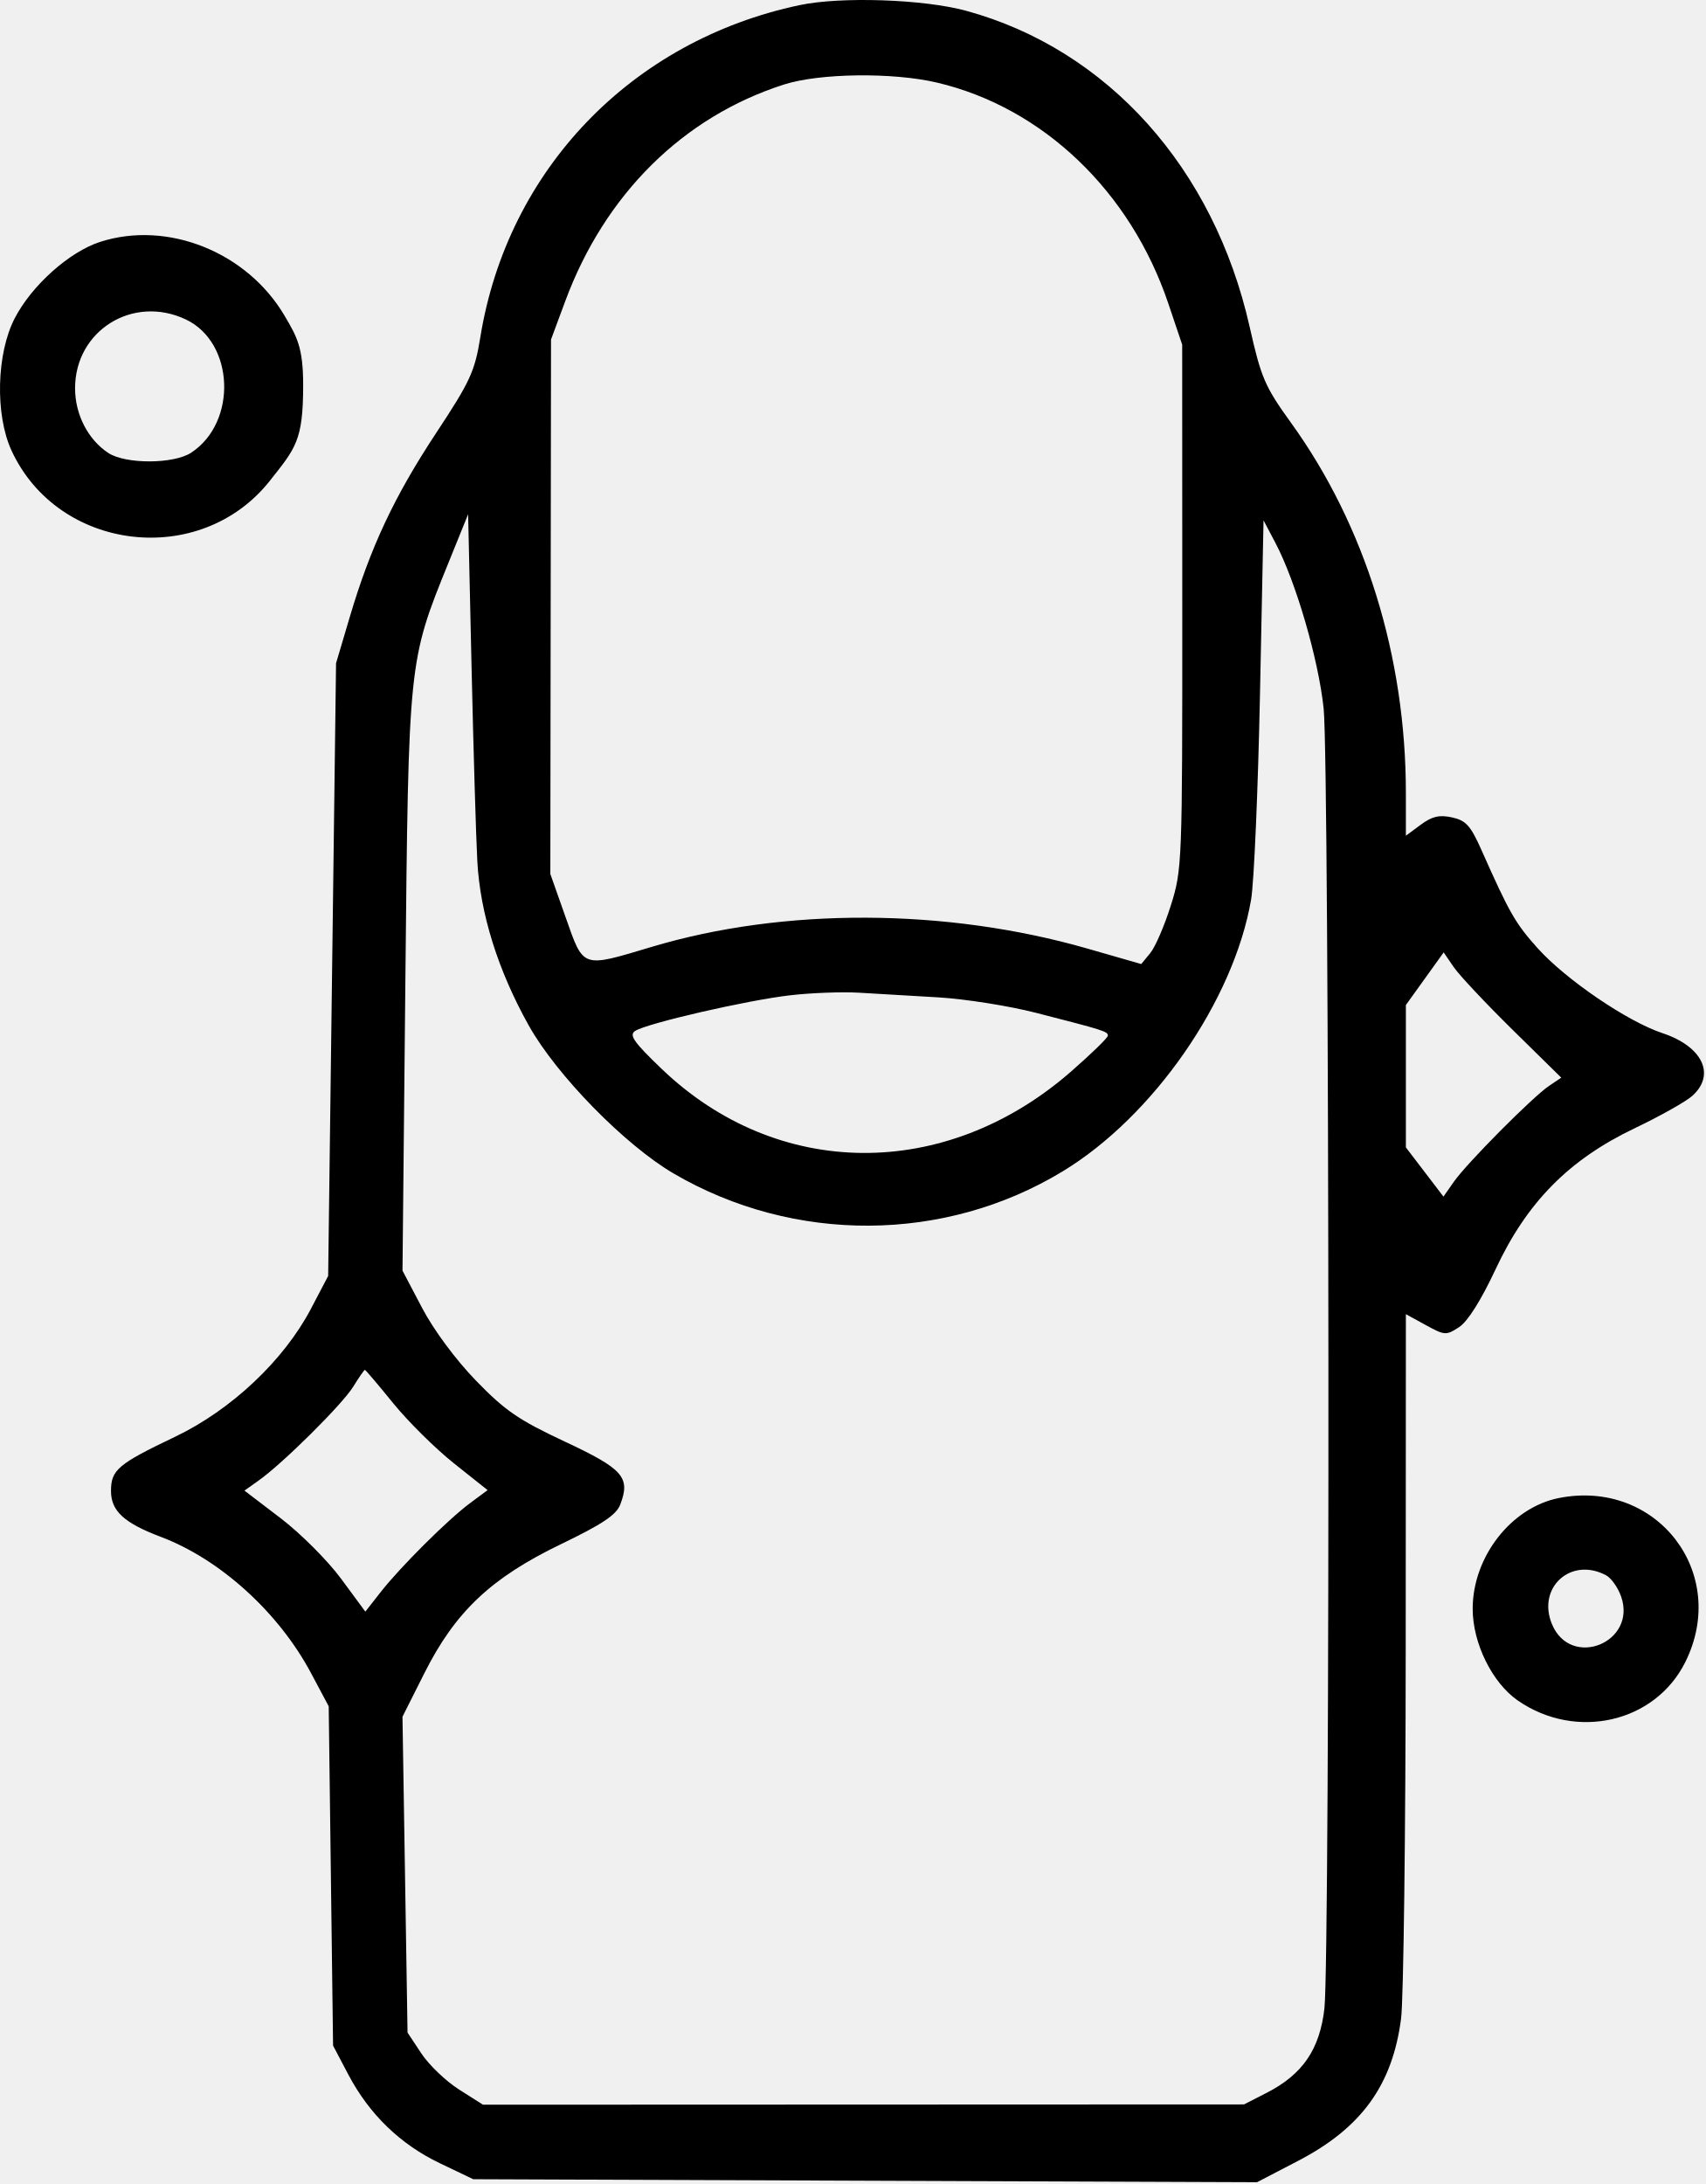
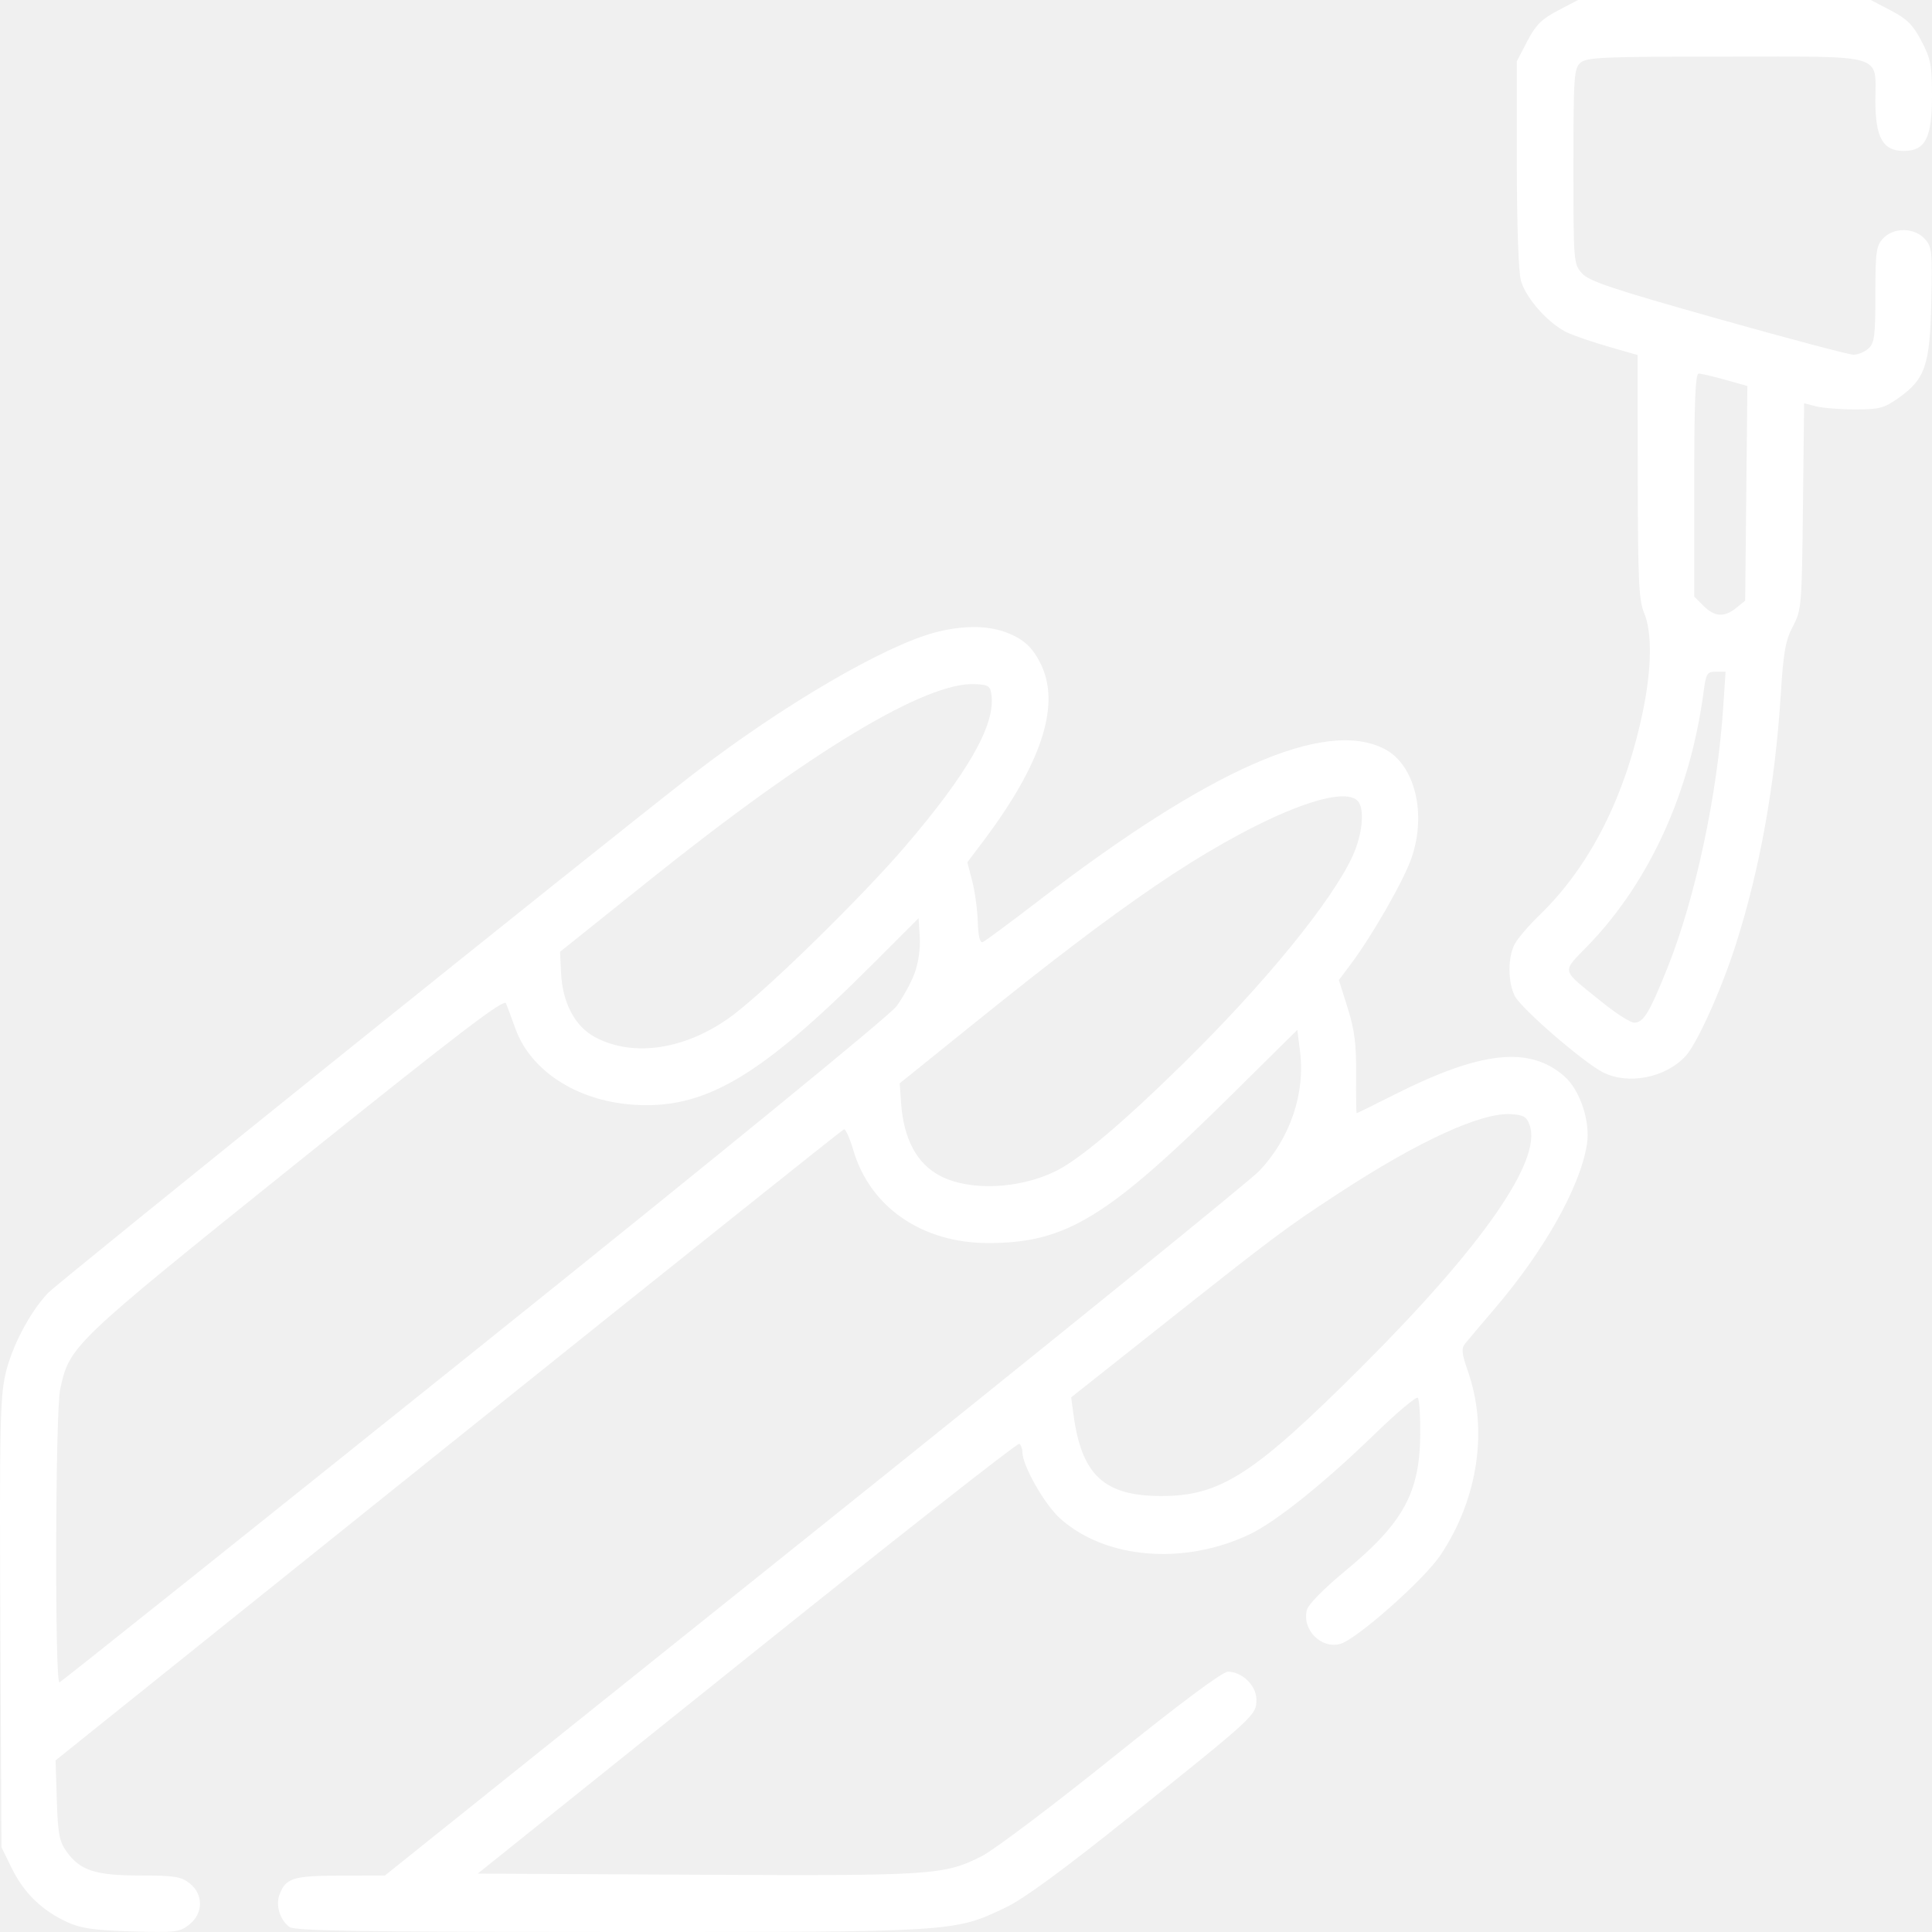
- <svg xmlns="http://www.w3.org/2000/svg" width="332" height="425" viewBox="0 0 332 425" fill="none">
-   <path fill-rule="evenodd" clip-rule="evenodd" d="M155.602 0.999C122.917 7.91 98.767 33.018 93.486 65.578C92.395 72.301 91.514 74.214 84.895 84.237C76.746 96.578 72.095 106.482 68.068 120.069L65.4 129.069L64.632 188.684L63.864 248.298L60.513 254.684C55.249 264.716 45.005 274.371 34.102 279.576C22.925 284.912 21.602 286.032 21.602 290.151C21.602 294.027 24.147 296.37 31.278 299.061C42.838 303.423 54.229 313.753 60.537 325.595L63.972 332.044L64.395 365.056L64.819 398.069L67.784 403.696C71.859 411.427 77.892 417.273 85.602 420.961L92.102 424.069L168.37 424.36L244.639 424.651L252.652 420.482C264.97 414.073 271.001 405.733 272.669 392.798C273.146 389.097 273.551 356.744 273.569 320.902L273.602 255.735L277.47 257.854C281.178 259.885 281.447 259.901 283.974 258.245C285.64 257.153 288.252 253.005 291.069 246.977C297.152 233.959 305.332 225.666 318.102 219.569C323.052 217.205 328.114 214.36 329.352 213.246C333.945 209.111 331.333 203.637 323.529 201.045C316.705 198.778 304.758 190.648 299.251 184.524C294.92 179.706 293.758 177.676 288.315 165.421C286.202 160.665 285.298 159.661 282.591 159.067C280.117 158.523 278.71 158.853 276.489 160.495L273.602 162.629V154.323C273.602 127.786 265.697 102.297 251.266 82.297C246.16 75.221 245.436 73.544 243.191 63.574C236.234 32.693 215.564 9.646 188.061 2.107C179.806 -0.156 163.669 -0.707 155.602 0.999ZM182.362 16.075C202.945 20.928 220.001 37.214 227.365 59.048L230.07 67.069L230.086 118.069C230.102 168.141 230.061 169.199 227.86 176.199C226.627 180.12 224.827 184.289 223.86 185.464L222.102 187.6L211.635 184.593C184.128 176.692 152.502 176.572 126.791 184.271C113.149 188.356 113.612 188.515 110.102 178.569L107.102 170.069L107.169 118.069L107.236 66.069L110.018 58.569C117.724 37.794 132.943 22.729 152.574 16.446C159.508 14.227 173.77 14.049 182.362 16.075ZM19.511 47.062C13.496 48.994 6.169 55.543 2.859 61.946C-0.689 68.809 -0.978 80.688 2.233 87.658C11.325 107.392 39.013 110.641 52.516 93.558C57.532 87.213 58.991 85.761 59 75C59.007 67.549 57.767 65.5 55.39 61.456C48.1 49.056 32.629 42.849 19.511 47.062ZM36.185 62.175C45.623 66.654 46.232 82.179 37.201 88.096C33.797 90.326 24.451 90.355 21.079 88.146C17.134 85.561 14.609 80.654 14.609 75.569C14.609 64.3 25.896 57.293 36.185 62.175ZM92.891 167.569C93.445 177.777 96.91 188.847 102.908 199.565C108.314 209.227 121.618 222.814 131.102 228.36C154.516 242.052 183.861 241.884 206.838 227.926C224.489 217.203 240.095 194.691 243.479 175.069C244.049 171.769 244.826 153.811 245.208 135.162L245.901 101.255L248.222 105.662C252.204 113.226 256.588 128.287 257.599 137.874C258.737 148.678 258.878 380.666 257.752 390.786C256.865 398.764 253.515 403.675 246.524 407.251L242.102 409.513L168.048 409.541L93.994 409.569L89.347 406.622C86.792 405.002 83.489 401.844 82.007 399.605L79.313 395.534L78.82 364.801L78.328 334.069L82.59 325.593C88.612 313.615 95.564 307.053 109.19 300.48C117.25 296.592 119.948 294.788 120.714 292.775C122.727 287.479 121.297 285.856 109.928 280.534C100.932 276.322 98.289 274.509 92.637 268.675C88.683 264.594 84.41 258.828 82.148 254.524L78.331 247.26L78.887 191.165C79.51 128.343 79.463 128.804 87.31 109.43L91.102 100.069L91.766 129.569C92.131 145.794 92.637 162.894 92.891 167.569ZM294.366 200.39L303.844 209.711L301.473 211.304C298.285 213.445 285.469 226.35 282.94 229.964L280.915 232.859L277.259 228.07L273.602 223.281V209.428V195.574L277.279 190.455L280.957 185.336L282.922 188.203C284.003 189.779 289.153 195.263 294.366 200.39ZM182.602 194.084C187.827 194.395 196.377 195.746 201.602 197.087C214.993 200.522 215.602 200.716 215.602 201.54C215.602 201.945 212.34 205.12 208.352 208.594C183.972 229.838 151.285 229.593 128.764 207.996C123.326 202.782 122.378 201.426 123.602 200.62C125.843 199.144 145.321 194.66 153.738 193.683C157.788 193.212 163.802 192.983 167.102 193.173C170.402 193.363 177.377 193.773 182.602 194.084ZM76.51 273.049C79.401 276.612 84.721 281.878 88.33 284.751L94.894 289.973L91.498 292.49C87.199 295.675 77.912 304.915 74.056 309.845L71.102 313.62L66.38 307.215C63.783 303.692 58.488 298.392 54.615 295.439L47.572 290.069L50.337 288.106C55.071 284.744 66.601 273.307 68.733 269.857C69.851 268.049 70.875 266.569 71.009 266.569C71.143 266.569 73.619 269.485 76.51 273.049ZM303.392 291.509C294.093 293.344 286.602 302.962 286.602 313.069C286.602 319.754 290.396 327.462 295.385 330.915C306.723 338.762 322.101 335.235 327.979 323.44C336.603 306.134 322.448 287.751 303.392 291.509ZM312.563 306.548C313.569 307.086 314.886 308.944 315.49 310.677C318.618 319.65 305.703 324.841 302.043 316.081C299.057 308.936 305.728 302.89 312.563 306.548Z" fill="black" />
+ <svg xmlns="http://www.w3.org/2000/svg" width="500" height="500" viewBox="0 0 500 500" fill="none">
+   <path fill-rule="evenodd" clip-rule="evenodd" d="M403.199 2.719C398.984 4.92 397.474 6.43 395.273 10.644L392.553 15.848L392.559 42.35C392.562 58.165 392.986 70.369 393.609 72.616C394.917 77.324 401.108 84.147 405.963 86.231C407.989 87.1 412.833 88.728 416.729 89.849L423.811 91.885L423.854 123.339C423.891 150.392 424.124 155.34 425.521 158.7C427.567 163.618 427.471 172.845 425.258 183.689C420.713 205.969 411.533 224.15 398.425 236.829C395.649 239.515 392.752 242.899 391.989 244.349C390.186 247.774 390.214 254.248 392.048 257.795C393.745 261.073 409.754 274.924 414.852 277.523C421.352 280.835 431.068 278.924 436.224 273.317C439.214 270.065 445.421 256.31 449.164 244.642C455.419 225.143 459.397 203.084 460.853 179.828C461.547 168.744 462.076 165.764 463.995 162.112C466.23 157.859 466.311 156.899 466.603 131.046L466.904 104.368L470.021 105.166C471.736 105.604 476.288 105.963 480.138 105.963C486.344 105.963 487.609 105.63 491.284 103.033C498.246 98.114 499.463 94.563 499.818 78.129C500.106 64.857 499.997 63.831 498.071 61.771C495.33 58.839 490.044 58.809 487.34 61.711C485.553 63.628 485.348 65.12 485.348 76.209C485.348 86.943 485.113 88.782 483.562 90.185C482.579 91.074 480.838 91.802 479.692 91.802C478.546 91.802 462.756 87.615 444.604 82.498C417.134 74.753 411.232 72.778 409.403 70.724C407.244 68.299 407.205 67.804 407.205 43.068C407.205 19.908 407.349 17.752 408.992 16.265C410.585 14.824 414.627 14.649 446.447 14.649C488.473 14.649 485.348 13.732 485.348 26.07C485.348 35.617 487.292 39.065 492.674 39.065C498.266 39.065 500 35.709 500 24.883C500 16.898 499.684 15.245 497.281 10.644C495.079 6.43 493.569 4.92 489.354 2.719L484.149 0H446.277H408.405L403.199 2.719ZM446.499 98.29L452.221 99.896L451.935 127.676L451.649 155.456L449.343 157.323C446.245 159.829 443.741 159.672 440.86 156.791L438.462 154.394V125.539C438.462 103.96 438.754 96.685 439.619 96.685C440.256 96.685 443.351 97.407 446.499 98.29ZM242.128 163.642C228.921 167.074 202.187 182.717 179.349 200.376C156.957 217.689 15.149 331.745 12.404 334.648C7.637 339.69 2.934 348.716 1.353 355.853C0.025 361.845 -0.15 370.815 0.092 420.432L0.373 478.053L3.098 483.602C6.195 489.906 10.946 494.501 17.417 497.452C20.961 499.068 24.337 499.553 34.072 499.844C45.414 500.182 46.473 500.057 48.968 498.093C52.641 495.202 52.693 490.242 49.081 487.402C46.849 485.647 45.147 485.377 36.285 485.377C24.672 485.377 20.725 484.09 17.203 479.153C15.349 476.554 14.977 474.575 14.702 465.845L14.38 455.591L116.01 374.055C171.906 329.21 217.985 292.405 218.407 292.265C218.829 292.125 219.92 294.549 220.831 297.651C225.18 312.449 238.656 321.716 255.803 321.702C275.902 321.684 286.557 315.177 318.974 283.117L335.748 266.528L336.456 272.187C337.811 283.018 333.87 294.58 325.959 302.982C323.636 305.449 271.758 347.496 210.672 396.422L99.61 485.377L88.086 485.409C75.813 485.442 73.958 486.022 72.33 490.339C71.288 493.104 72.424 496.821 74.879 498.686C76.234 499.715 92.341 499.971 157.433 499.995C247.19 500.029 246.883 500.049 260.255 493.661C265.031 491.38 275.091 484.004 292.978 469.67C324.986 444.021 325.155 443.864 325.155 439.844C325.155 436.242 321.474 432.64 317.793 432.64C316.366 432.64 305.653 440.617 287.661 455.08C272.306 467.421 257.191 478.808 254.071 480.382C244.331 485.298 241.427 485.487 180.196 485.176L123.636 484.889L193.304 429.023C231.622 398.296 263.337 373.382 263.783 373.658C264.229 373.933 264.594 374.902 264.595 375.81C264.596 379.27 270.298 389.315 274.317 392.938C285.997 403.468 306.3 405.191 323.361 397.101C330.162 393.875 342.589 383.927 355.683 371.222C361.461 365.616 366.516 361.358 366.917 361.759C367.317 362.161 367.604 366.517 367.555 371.441C367.405 386.339 363.089 394.192 348.355 406.377C342.57 411.159 338.584 415.212 338.215 416.685C336.94 421.762 341.842 426.761 346.816 425.456C350.99 424.361 368.544 408.83 372.785 402.481C382.544 387.869 385.199 369.967 379.859 354.776C378.308 350.362 378.168 349.004 379.139 347.771C379.801 346.93 383.232 342.868 386.761 338.744C399.681 323.646 408.934 307.188 410.696 296.17C411.64 290.271 408.941 282.133 404.85 278.542C395.849 270.641 383.293 271.987 360.952 283.249C355.659 285.918 351.228 288.101 351.107 288.101C350.986 288.101 350.921 283.596 350.964 278.091C351.023 270.186 350.562 266.562 348.771 260.858L346.502 253.635L349.51 249.627C355.073 242.217 363.175 228.088 365.249 222.18C369.304 210.629 366.192 197.904 358.318 193.833C342.964 185.895 313.146 198.999 268.582 233.268C261.349 238.83 254.936 243.571 254.328 243.804C253.597 244.084 253.166 242.318 253.051 238.575C252.956 235.467 252.308 230.725 251.613 228.039L250.347 223.156L254.4 217.785C269.353 197.97 274.41 182.856 269.594 172.372C267.396 167.585 264.886 165.269 260.019 163.533C255.257 161.835 248.935 161.874 242.128 163.642ZM445.975 182.911C444.481 205.649 438.751 232.48 431.556 250.428C426.857 262.151 425.336 264.662 422.935 264.662C421.942 264.662 418.106 262.205 414.411 259.202C403.699 250.496 404.011 251.947 411.239 244.423C426.993 228.023 437.485 204.869 440.9 178.965C441.516 174.292 441.798 173.837 444.074 173.837H446.572L445.975 182.911ZM256.617 180.106C257.499 187.842 250.289 200.366 234.082 219.25C223.006 232.155 199.06 255.61 189.823 262.602C177.922 271.609 163.921 273.837 153.843 268.326C148.751 265.541 145.576 259.481 145.205 251.833L144.938 246.328L168.38 227.558C209.844 194.359 239.716 176.4 252.384 177.053C255.92 177.236 256.323 177.526 256.617 180.106ZM351.333 207.238C353.275 209.179 352.641 215.987 349.988 221.691C344.527 233.431 327.266 254.571 306.435 275.033C290.472 290.714 279.235 300.188 273.063 303.169C263.556 307.763 250.896 308.259 243.35 304.334C237.264 301.168 233.845 294.784 233.195 285.374L232.848 280.36L251.407 265.402C272.752 248.199 285.63 238.413 298.782 229.405C323.724 212.319 346.716 202.621 351.333 207.238ZM236.681 251.919C235.771 254.362 233.657 258.202 231.984 260.452C230.169 262.892 186.011 298.965 122.597 349.812C64.108 396.71 15.868 435.228 15.395 435.407C14.143 435.881 14.307 365.442 15.572 359.544C17.985 348.296 18.483 347.82 76.562 301.192C118.791 267.29 130.427 258.401 130.949 259.652C131.314 260.528 132.397 263.442 133.356 266.127C137.243 277.013 149.078 284.763 163.497 285.867C182.091 287.291 196.341 279.011 225.523 249.834L237.732 237.625L238.034 242.55C238.215 245.494 237.671 249.262 236.681 251.919ZM395.893 291.26C399.069 300.344 383.629 322.548 352.564 353.57C324.344 381.751 315.782 387.25 300.247 387.172C285.704 387.098 279.91 381.662 277.821 366.131L277.216 361.636L299.965 343.614C330.094 319.743 332.538 317.912 346.487 308.792C367.095 295.316 383.366 287.853 391.07 288.342C394.325 288.549 395.112 289.025 395.893 291.26Z" fill="white" />
</svg>
